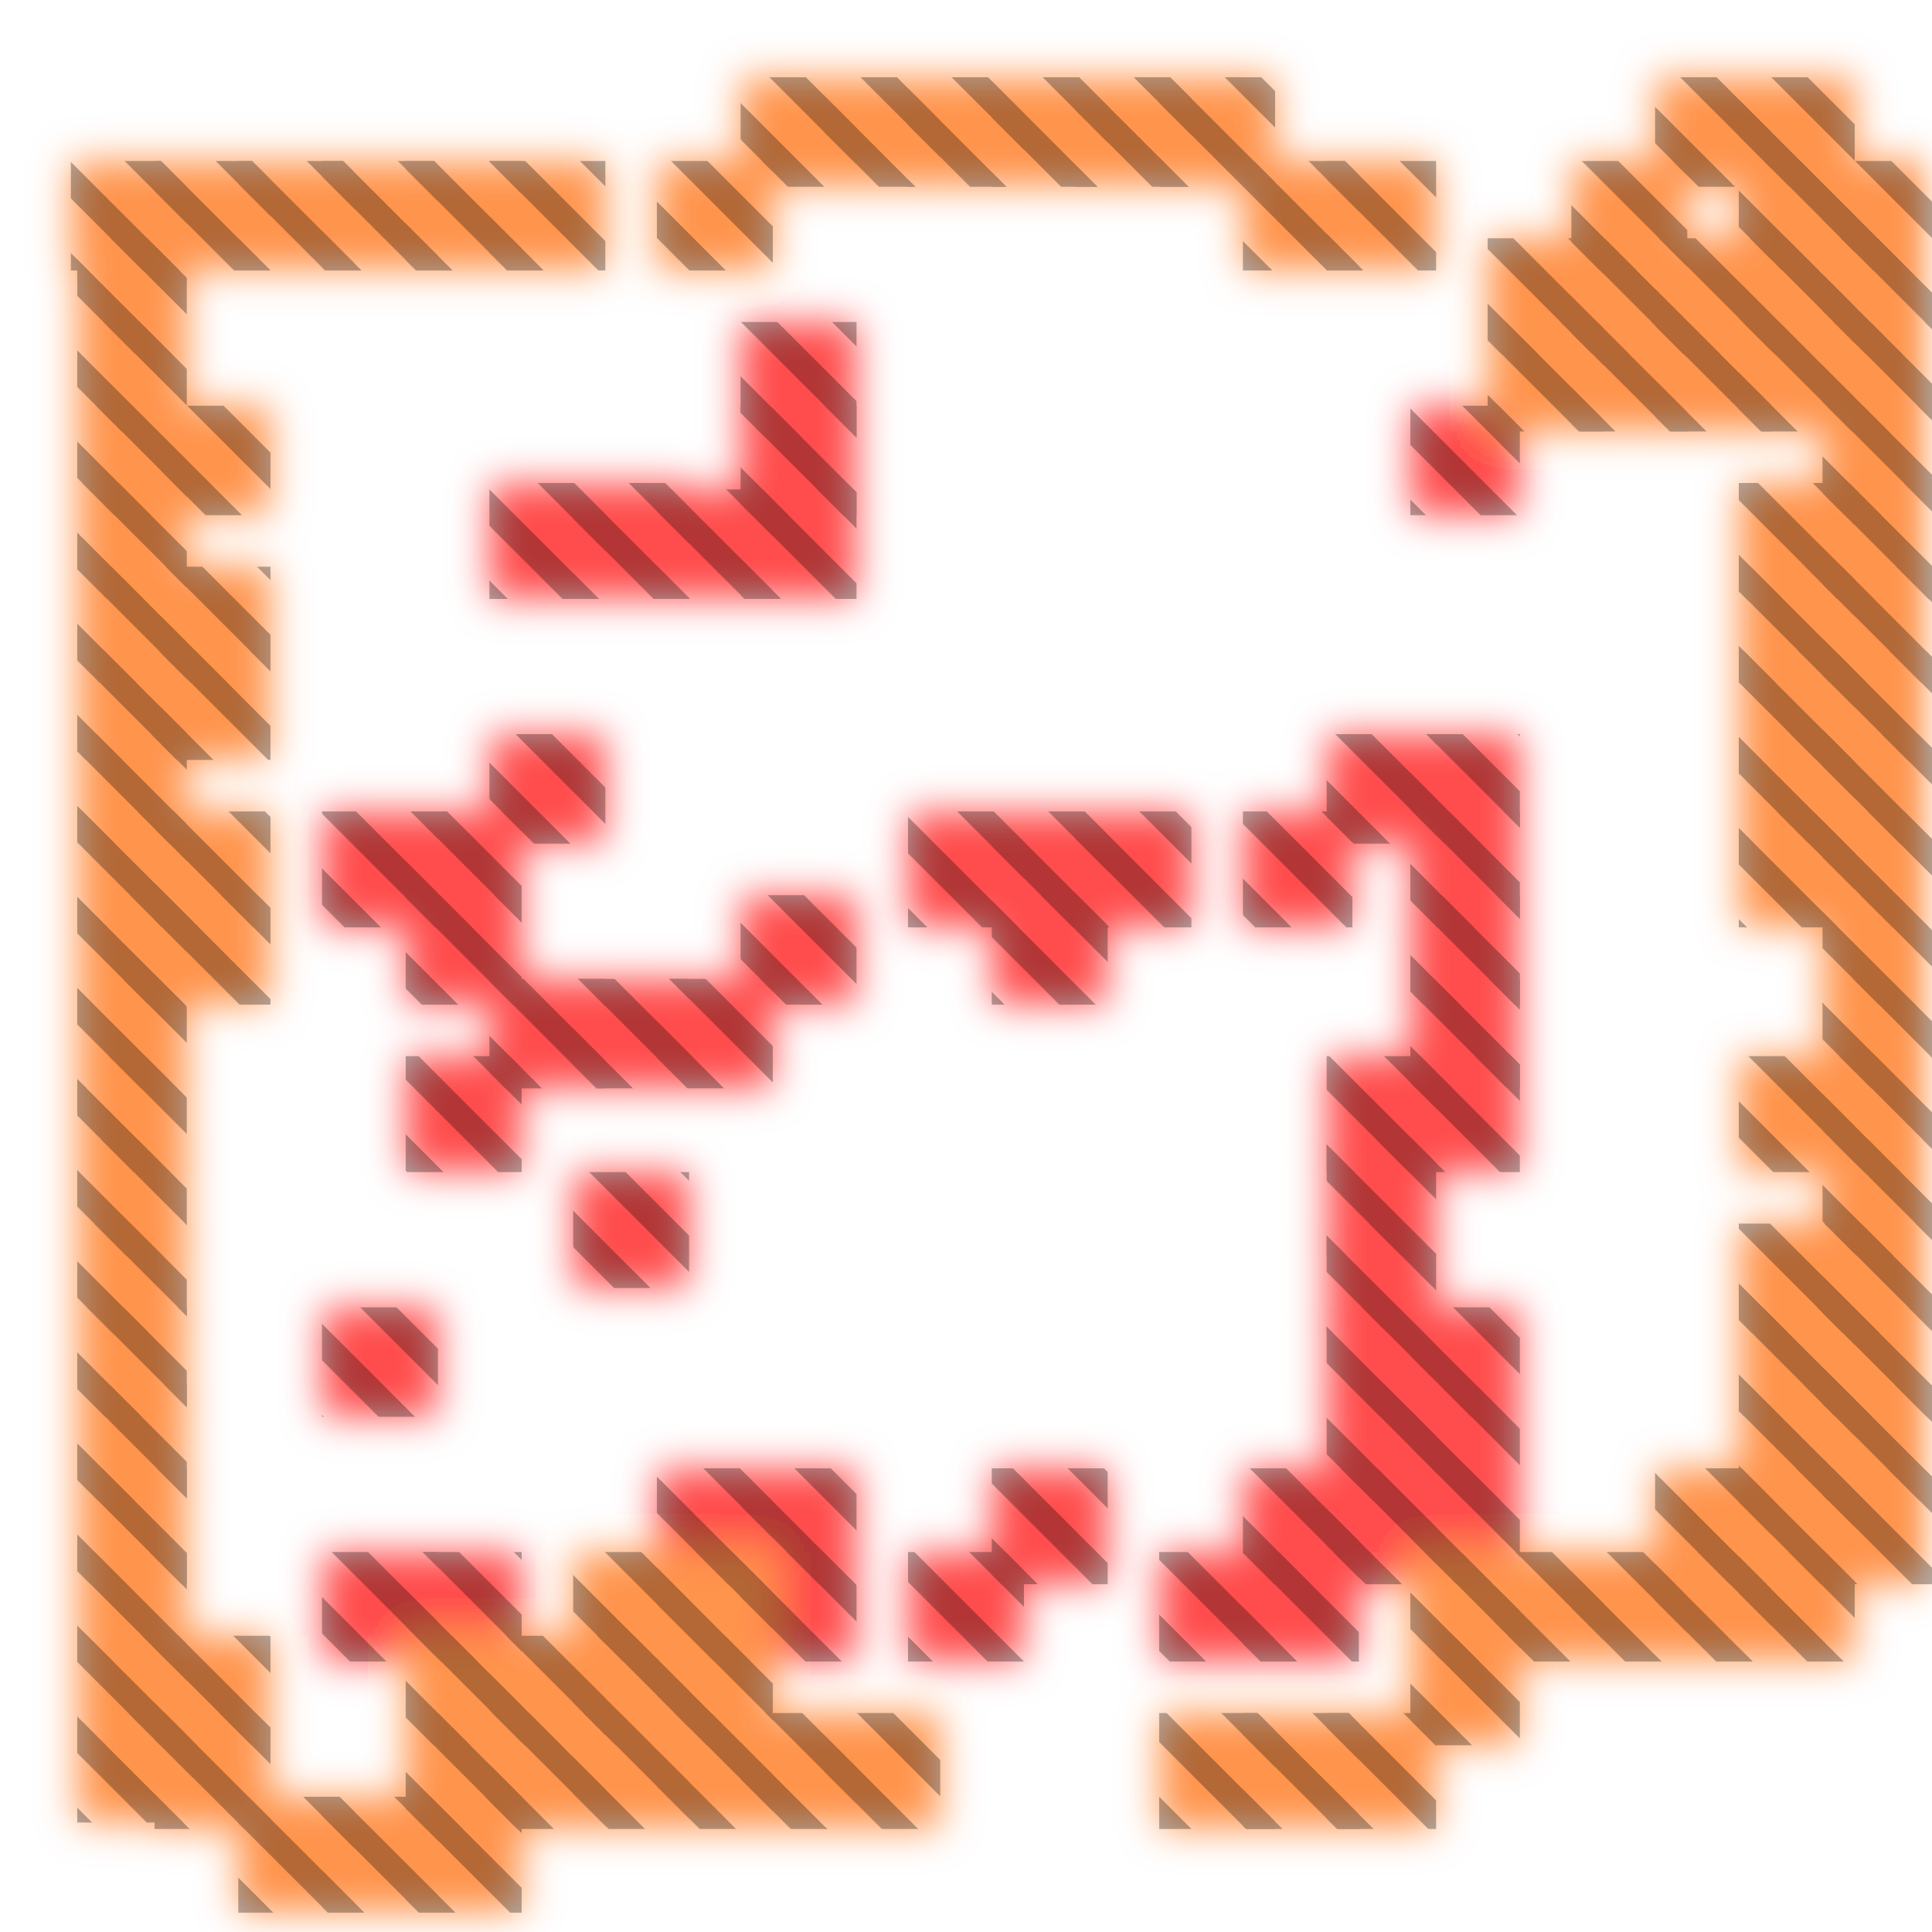
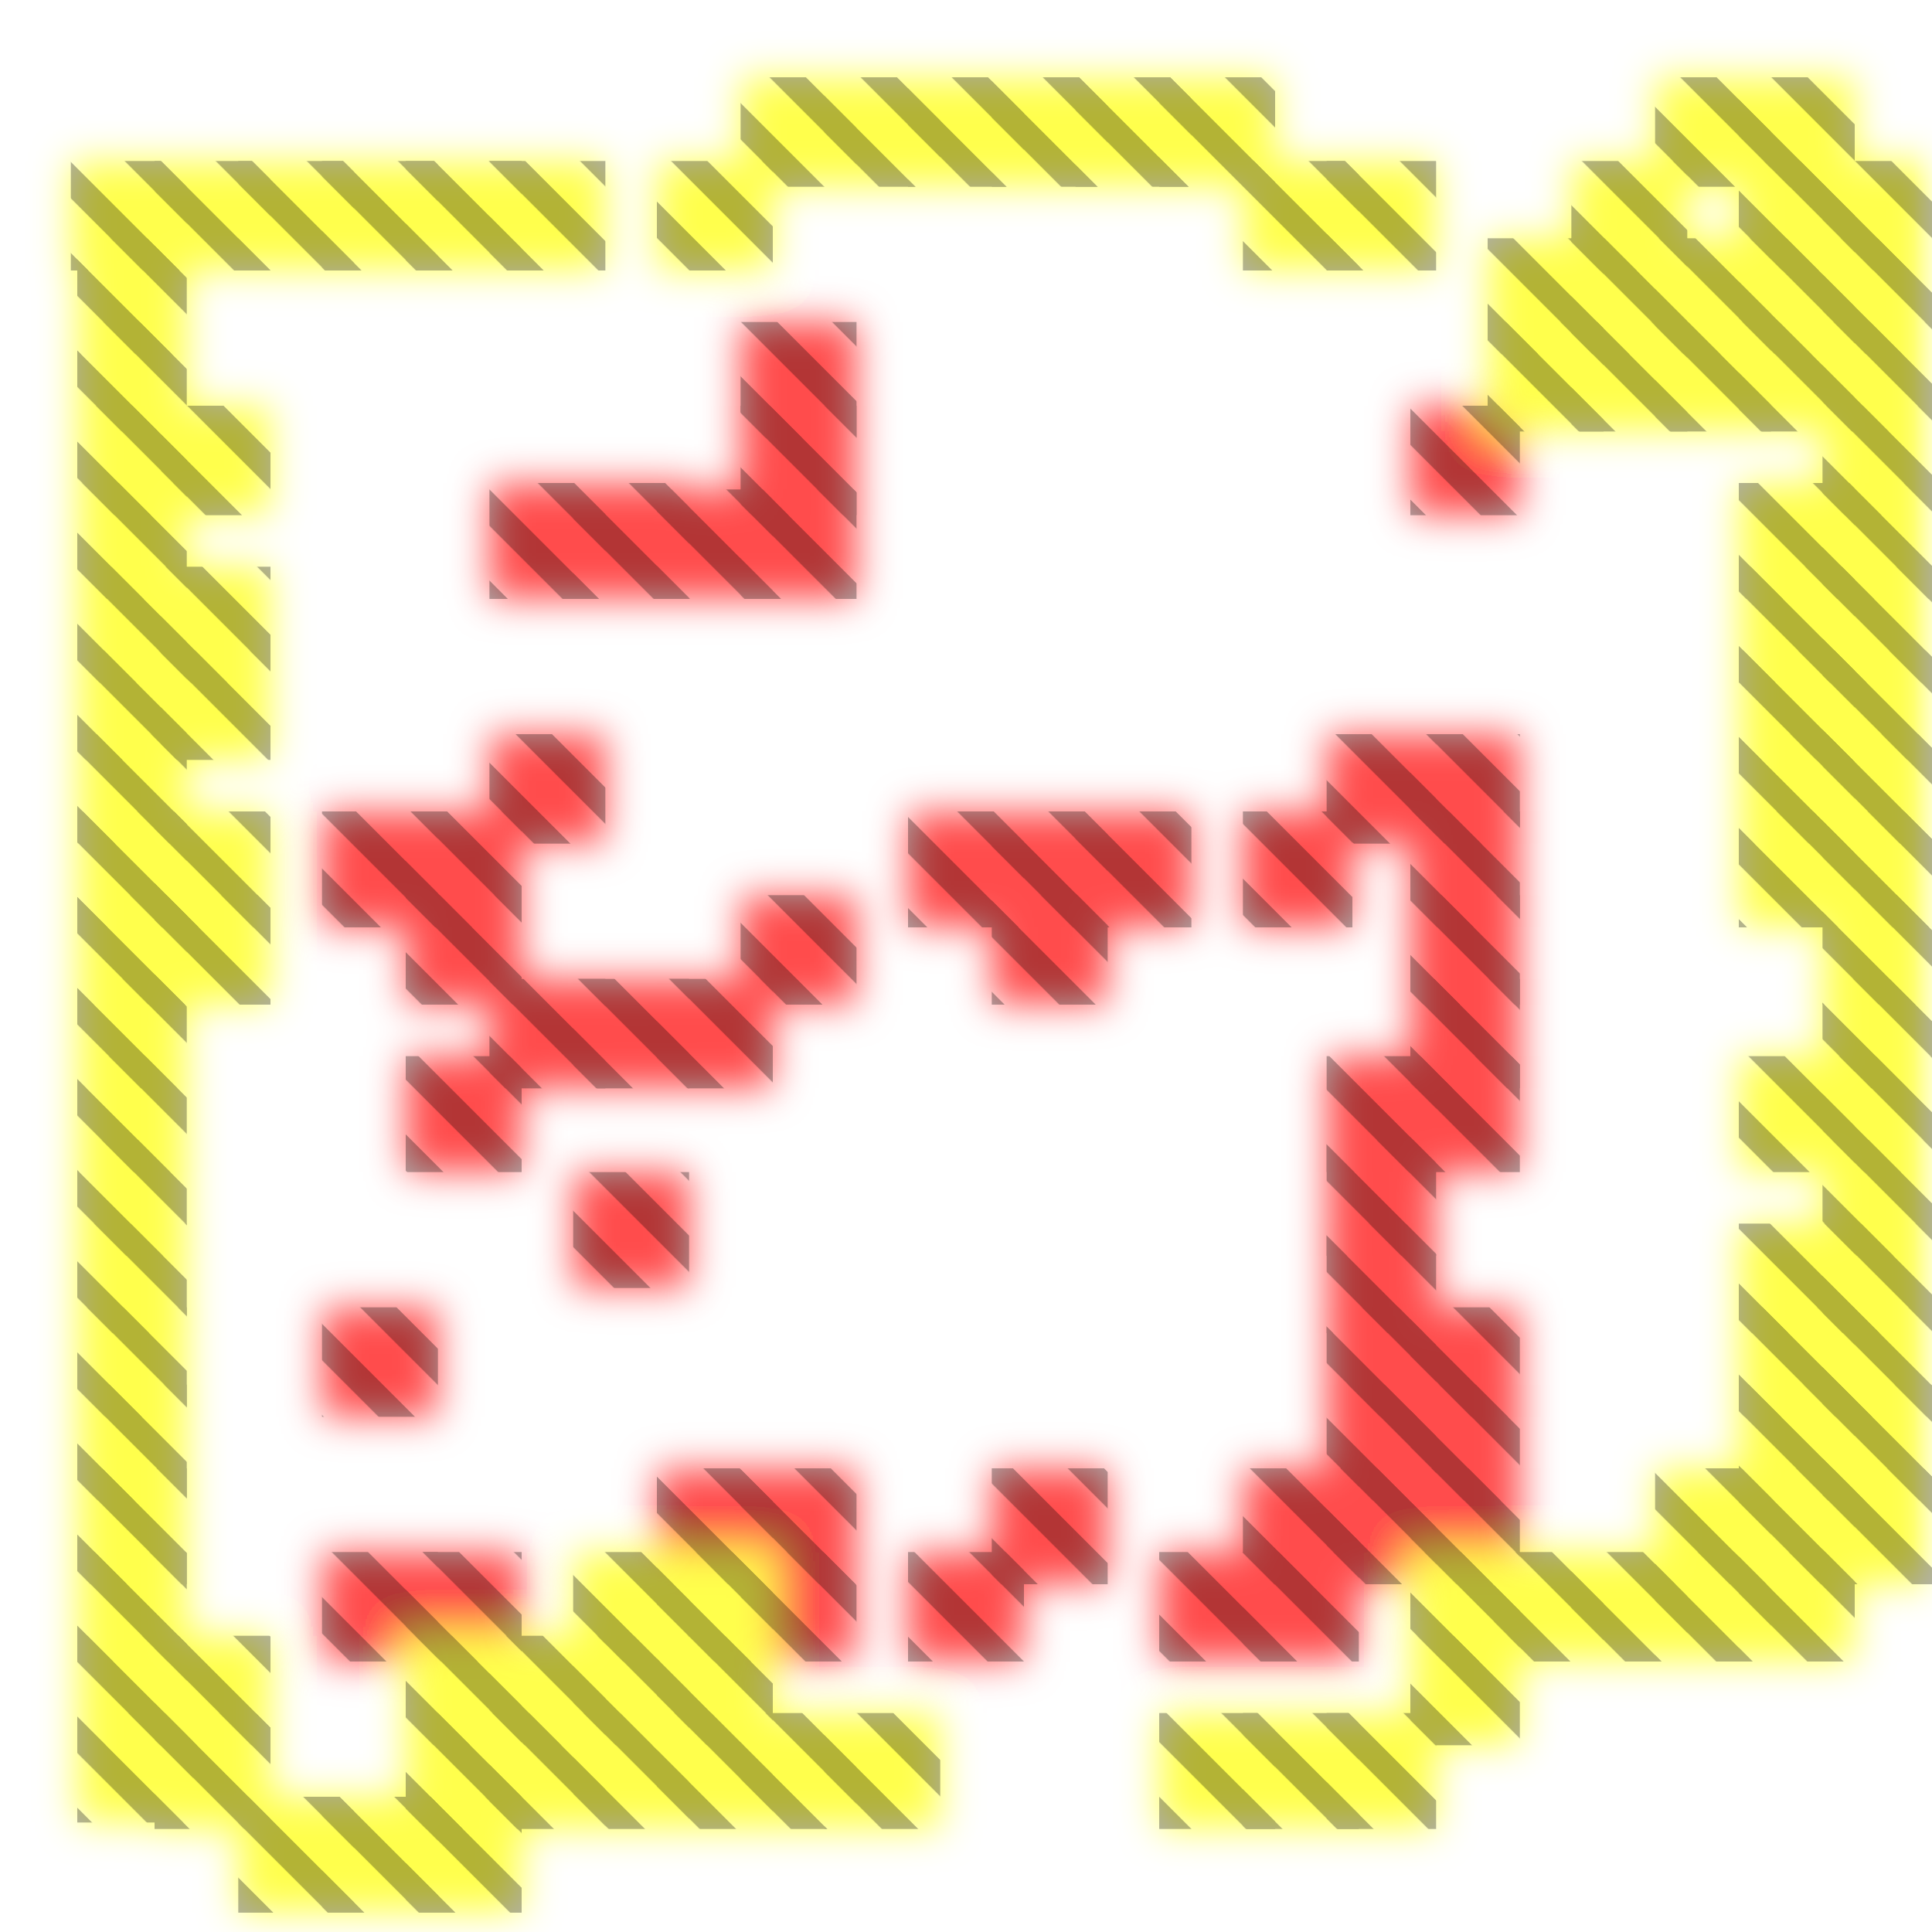
<svg xmlns="http://www.w3.org/2000/svg" width="300" height="300" viewBox="0 0 300 300" class="creatureMap" style="position:absolute;">
  <defs>
    <filter id="blur" x="-30%" y="-30%" width="160%" height="160%">
      <feGaussianBlur stdDeviation="3" />
    </filter>
    <pattern id="pattern-untameable" width="10" height="10" patternTransform="rotate(135)" patternUnits="userSpaceOnUse">
      <rect width="4" height="10" fill="black" />
    </pattern>
    <filter id="groupStroke">
      <feFlood result="outsideColor" flood-color="black" />
      <feMorphology in="SourceAlpha" operator="dilate" radius="2" />
      <feComposite result="strokeoutline1" in="outsideColor" operator="in" />
      <feComposite result="strokeoutline2" in="strokeoutline1" in2="SourceAlpha" operator="out" />
      <feGaussianBlur in="strokeoutline2" result="strokeblur" stdDeviation="1" />
    </filter>
    <style>
            .spawningMap-very-common { fill: #0F0; }
            .spawningMap-common { fill: #B2FF00; }
            .spawningMap-uncommon { fill: #FF0; }
            .spawningMap-very-uncommon { fill: #FC0; }
            .spawningMap-rare { fill: #F60; }
            .spawningMap-very-rare { fill: #F00; }
            .spawning-map-point { stroke:black; stroke-width:1; }
        </style>
  </defs>
  <g filter="url(#blur)" opacity="0.7">
    <g class="spawningMap-very-rare">
      <rect x="206" y="164" width="17" height="18" />
      <rect x="89" y="75" width="18" height="18" />
      <rect x="219" y="164" width="17" height="18" />
      <rect x="219" y="152" width="17" height="17" />
      <rect x="219" y="139" width="17" height="17" />
      <rect x="219" y="126" width="17" height="18" />
      <rect x="219" y="114" width="17" height="17" />
      <rect x="63" y="241" width="18" height="17" />
      <rect x="50" y="241" width="18" height="17" />
      <rect x="206" y="114" width="17" height="17" />
      <rect x="115" y="50" width="18" height="18" />
      <rect x="50" y="203" width="18" height="17" />
      <rect x="115" y="63" width="18" height="17" />
      <rect x="63" y="164" width="18" height="18" />
      <rect x="76" y="152" width="18" height="17" />
      <rect x="89" y="152" width="18" height="17" />
      <rect x="102" y="152" width="18" height="17" />
      <rect x="115" y="139" width="18" height="17" />
      <rect x="141" y="126" width="18" height="18" />
      <rect x="154" y="126" width="18" height="18" />
      <rect x="154" y="139" width="18" height="17" />
      <rect x="167" y="126" width="18" height="18" />
      <rect x="89" y="182" width="18" height="18" />
      <rect x="115" y="76" width="18" height="17" />
      <rect x="219" y="63" width="17" height="17" />
      <rect x="102" y="76" width="18" height="17" />
      <rect x="76" y="75" width="18" height="18" />
      <rect x="76" y="114" width="18" height="17" />
      <rect x="63" y="126" width="18" height="18" />
      <rect x="63" y="139" width="18" height="17" />
      <rect x="193" y="126" width="17" height="18" />
      <rect x="115" y="228" width="18" height="18" />
      <rect x="102" y="228" width="18" height="18" />
      <rect x="115" y="241" width="18" height="17" />
      <rect x="50" y="126" width="18" height="18" />
      <rect x="141" y="241" width="18" height="17" />
      <rect x="154" y="228" width="18" height="18" />
      <rect x="193" y="228" width="18" height="18" />
      <rect x="180" y="241" width="18" height="17" />
      <rect x="193" y="241" width="18" height="17" />
      <rect x="206" y="228" width="17" height="18" />
      <rect x="206" y="215" width="17" height="18" />
      <rect x="219" y="215" width="17" height="18" />
      <rect x="219" y="228" width="17" height="18" />
      <rect x="219" y="203" width="17" height="17" />
      <rect x="206" y="203" width="17" height="17" />
      <rect x="206" y="190" width="17" height="17" />
      <rect x="206" y="177" width="17" height="18" />
    </g>
-     <g class="spawningMap-rare">
+     <g class="spawningMap-uncommon">
      <rect x="128" y="266" width="18" height="18" />
      <rect x="24" y="25" width="18" height="17" />
      <rect x="141" y="12" width="18" height="17" />
      <rect x="232" y="241" width="17" height="17" />
      <rect x="244" y="241" width="18" height="17" />
      <rect x="257" y="241" width="18" height="17" />
      <rect x="257" y="228" width="18" height="18" />
      <rect x="270" y="228" width="18" height="18" />
      <rect x="270" y="241" width="18" height="17" />
      <rect x="283" y="228" width="17" height="18" />
      <rect x="283" y="215" width="17" height="18" />
      <rect x="270" y="215" width="18" height="18" />
      <rect x="154" y="12" width="18" height="17" />
      <rect x="270" y="203" width="18" height="17" />
      <rect x="283" y="203" width="17" height="17" />
      <rect x="283" y="190" width="17" height="17" />
      <rect x="270" y="190" width="18" height="17" />
      <rect x="283" y="177" width="17" height="18" />
      <rect x="167" y="12" width="18" height="17" />
      <rect x="283" y="164" width="17" height="18" />
      <rect x="270" y="164" width="18" height="18" />
      <rect x="283" y="152" width="17" height="17" />
      <rect x="283" y="139" width="17" height="17" />
      <rect x="270" y="126" width="18" height="18" />
      <rect x="180" y="12" width="18" height="17" />
      <rect x="283" y="126" width="17" height="18" />
      <rect x="283" y="114" width="17" height="17" />
      <rect x="270" y="114" width="18" height="17" />
      <rect x="270" y="101" width="18" height="17" />
      <rect x="283" y="101" width="17" height="17" />
      <rect x="283" y="88" width="17" height="18" />
      <rect x="270" y="88" width="18" height="18" />
      <rect x="270" y="75" width="18" height="18" />
      <rect x="283" y="75" width="17" height="18" />
      <rect x="283" y="63" width="17" height="17" />
      <rect x="102" y="254" width="18" height="17" />
      <rect x="102" y="266" width="18" height="18" />
      <rect x="89" y="266" width="18" height="18" />
      <rect x="89" y="254" width="18" height="17" />
      <rect x="89" y="241" width="18" height="17" />
      <rect x="63" y="254" width="18" height="17" />
      <rect x="76" y="254" width="18" height="17" />
      <rect x="76" y="266" width="18" height="18" />
      <rect x="63" y="266" width="18" height="18" />
      <rect x="63" y="279" width="18" height="18" />
      <rect x="50" y="279" width="18" height="18" />
      <rect x="37" y="279" width="18" height="18" />
      <rect x="24" y="254" width="18" height="17" />
      <rect x="193" y="25" width="18" height="17" />
      <rect x="24" y="266" width="18" height="18" />
      <rect x="12" y="254" width="17" height="17" />
      <rect x="12" y="241" width="17" height="17" />
      <rect x="12" y="228" width="17" height="18" />
      <rect x="12" y="215" width="17" height="18" />
      <rect x="12" y="203" width="17" height="17" />
      <rect x="12" y="190" width="17" height="17" />
      <rect x="12" y="177" width="17" height="18" />
      <rect x="206" y="25" width="17" height="17" />
      <rect x="12" y="164" width="17" height="18" />
      <rect x="12" y="152" width="17" height="17" />
      <rect x="12" y="139" width="17" height="17" />
      <rect x="24" y="139" width="18" height="17" />
      <rect x="24" y="126" width="18" height="18" />
      <rect x="12" y="126" width="17" height="18" />
      <rect x="12" y="114" width="17" height="17" />
      <rect x="25" y="101" width="17" height="17" />
      <rect x="12" y="101" width="17" height="17" />
      <rect x="25" y="88" width="17" height="18" />
      <rect x="12" y="88" width="17" height="18" />
      <rect x="12" y="75" width="17" height="18" />
      <rect x="25" y="63" width="17" height="17" />
      <rect x="37" y="25" width="18" height="17" />
      <rect x="12" y="63" width="17" height="17" />
      <rect x="12" y="50" width="17" height="17" />
      <rect x="12" y="37" width="17" height="18" />
      <rect x="231" y="37" width="18" height="18" />
      <rect x="11" y="25" width="18" height="17" />
      <rect x="244" y="37" width="18" height="18" />
      <rect x="244" y="25" width="18" height="17" />
      <rect x="283" y="25" width="17" height="17" />
      <rect x="257" y="12" width="18" height="17" />
      <rect x="270" y="12" width="18" height="17" />
      <rect x="270" y="25" width="18" height="17" />
      <rect x="50" y="25" width="18" height="17" />
      <rect x="283" y="37" width="17" height="18" />
      <rect x="270" y="37" width="18" height="18" />
      <rect x="270" y="50" width="18" height="17" />
      <rect x="283" y="50" width="17" height="17" />
      <rect x="257" y="50" width="18" height="17" />
      <rect x="12" y="266" width="18" height="17" />
      <rect x="244" y="50" width="18" height="17" />
      <rect x="231" y="50" width="18" height="17" />
      <rect x="257" y="37" width="18" height="18" />
      <rect x="63" y="25" width="18" height="17" />
      <rect x="76" y="25" width="18" height="17" />
      <rect x="102" y="241" width="18" height="17" />
      <rect x="115" y="266" width="18" height="18" />
      <rect x="102" y="25" width="18" height="17" />
      <rect x="115" y="12" width="18" height="17" />
      <rect x="128" y="12" width="18" height="17" />
      <rect x="180" y="266" width="18" height="18" />
      <rect x="193" y="266" width="18" height="18" />
      <rect x="206" y="266" width="17" height="18" />
      <rect x="219" y="254" width="17" height="17" />
      <rect x="219" y="241" width="17" height="17" />
    </g>
  </g>
  <g fill="url(#pattern-untameable)" opacity="0.3">
    <rect x="206" y="164" width="17" height="18" />
    <rect x="89" y="75" width="18" height="18" />
    <rect x="219" y="164" width="17" height="18" />
    <rect x="219" y="152" width="17" height="17" />
    <rect x="219" y="139" width="17" height="17" />
    <rect x="219" y="126" width="17" height="18" />
    <rect x="219" y="114" width="17" height="17" />
    <rect x="63" y="241" width="18" height="17" />
    <rect x="50" y="241" width="18" height="17" />
    <rect x="206" y="114" width="17" height="17" />
    <rect x="115" y="50" width="18" height="18" />
    <rect x="50" y="203" width="18" height="17" />
    <rect x="115" y="63" width="18" height="17" />
    <rect x="63" y="164" width="18" height="18" />
    <rect x="76" y="152" width="18" height="17" />
    <rect x="89" y="152" width="18" height="17" />
    <rect x="102" y="152" width="18" height="17" />
    <rect x="115" y="139" width="18" height="17" />
    <rect x="141" y="126" width="18" height="18" />
    <rect x="154" y="126" width="18" height="18" />
    <rect x="154" y="139" width="18" height="17" />
    <rect x="167" y="126" width="18" height="18" />
    <rect x="89" y="182" width="18" height="18" />
    <rect x="115" y="76" width="18" height="17" />
    <rect x="219" y="63" width="17" height="17" />
    <rect x="102" y="76" width="18" height="17" />
    <rect x="76" y="75" width="18" height="18" />
    <rect x="76" y="114" width="18" height="17" />
    <rect x="63" y="126" width="18" height="18" />
    <rect x="63" y="139" width="18" height="17" />
    <rect x="193" y="126" width="17" height="18" />
    <rect x="115" y="228" width="18" height="18" />
    <rect x="102" y="228" width="18" height="18" />
    <rect x="115" y="241" width="18" height="17" />
    <rect x="50" y="126" width="18" height="18" />
    <rect x="141" y="241" width="18" height="17" />
    <rect x="154" y="228" width="18" height="18" />
    <rect x="193" y="228" width="18" height="18" />
    <rect x="180" y="241" width="18" height="17" />
    <rect x="193" y="241" width="18" height="17" />
    <rect x="206" y="228" width="17" height="18" />
    <rect x="206" y="215" width="17" height="18" />
    <rect x="219" y="215" width="17" height="18" />
    <rect x="219" y="228" width="17" height="18" />
    <rect x="219" y="203" width="17" height="17" />
    <rect x="206" y="203" width="17" height="17" />
    <rect x="206" y="190" width="17" height="17" />
    <rect x="206" y="177" width="17" height="18" />
    <rect x="128" y="266" width="18" height="18" />
    <rect x="24" y="25" width="18" height="17" />
    <rect x="141" y="12" width="18" height="17" />
    <rect x="232" y="241" width="17" height="17" />
    <rect x="244" y="241" width="18" height="17" />
    <rect x="257" y="241" width="18" height="17" />
    <rect x="257" y="228" width="18" height="18" />
    <rect x="270" y="228" width="18" height="18" />
    <rect x="270" y="241" width="18" height="17" />
    <rect x="283" y="228" width="17" height="18" />
    <rect x="283" y="215" width="17" height="18" />
    <rect x="270" y="215" width="18" height="18" />
    <rect x="154" y="12" width="18" height="17" />
    <rect x="270" y="203" width="18" height="17" />
    <rect x="283" y="203" width="17" height="17" />
    <rect x="283" y="190" width="17" height="17" />
    <rect x="270" y="190" width="18" height="17" />
    <rect x="283" y="177" width="17" height="18" />
    <rect x="167" y="12" width="18" height="17" />
    <rect x="283" y="164" width="17" height="18" />
    <rect x="270" y="164" width="18" height="18" />
    <rect x="283" y="152" width="17" height="17" />
    <rect x="283" y="139" width="17" height="17" />
    <rect x="270" y="126" width="18" height="18" />
    <rect x="180" y="12" width="18" height="17" />
    <rect x="283" y="126" width="17" height="18" />
    <rect x="283" y="114" width="17" height="17" />
    <rect x="270" y="114" width="18" height="17" />
    <rect x="270" y="101" width="18" height="17" />
    <rect x="283" y="101" width="17" height="17" />
    <rect x="283" y="88" width="17" height="18" />
    <rect x="270" y="88" width="18" height="18" />
    <rect x="270" y="75" width="18" height="18" />
    <rect x="283" y="75" width="17" height="18" />
    <rect x="283" y="63" width="17" height="17" />
    <rect x="102" y="254" width="18" height="17" />
    <rect x="102" y="266" width="18" height="18" />
    <rect x="89" y="266" width="18" height="18" />
    <rect x="89" y="254" width="18" height="17" />
    <rect x="89" y="241" width="18" height="17" />
    <rect x="63" y="254" width="18" height="17" />
    <rect x="76" y="254" width="18" height="17" />
    <rect x="76" y="266" width="18" height="18" />
    <rect x="63" y="266" width="18" height="18" />
    <rect x="63" y="279" width="18" height="18" />
    <rect x="50" y="279" width="18" height="18" />
    <rect x="37" y="279" width="18" height="18" />
    <rect x="24" y="254" width="18" height="17" />
    <rect x="193" y="25" width="18" height="17" />
    <rect x="24" y="266" width="18" height="18" />
    <rect x="12" y="254" width="17" height="17" />
    <rect x="12" y="241" width="17" height="17" />
    <rect x="12" y="228" width="17" height="18" />
    <rect x="12" y="215" width="17" height="18" />
    <rect x="12" y="203" width="17" height="17" />
    <rect x="12" y="190" width="17" height="17" />
    <rect x="12" y="177" width="17" height="18" />
    <rect x="206" y="25" width="17" height="17" />
    <rect x="12" y="164" width="17" height="18" />
    <rect x="12" y="152" width="17" height="17" />
    <rect x="12" y="139" width="17" height="17" />
    <rect x="24" y="139" width="18" height="17" />
    <rect x="24" y="126" width="18" height="18" />
    <rect x="12" y="126" width="17" height="18" />
    <rect x="12" y="114" width="17" height="17" />
    <rect x="25" y="101" width="17" height="17" />
    <rect x="12" y="101" width="17" height="17" />
    <rect x="25" y="88" width="17" height="18" />
    <rect x="12" y="88" width="17" height="18" />
    <rect x="12" y="75" width="17" height="18" />
    <rect x="25" y="63" width="17" height="17" />
    <rect x="37" y="25" width="18" height="17" />
    <rect x="12" y="63" width="17" height="17" />
    <rect x="12" y="50" width="17" height="17" />
    <rect x="12" y="37" width="17" height="18" />
    <rect x="231" y="37" width="18" height="18" />
    <rect x="11" y="25" width="18" height="17" />
    <rect x="244" y="37" width="18" height="18" />
    <rect x="244" y="25" width="18" height="17" />
    <rect x="283" y="25" width="17" height="17" />
    <rect x="257" y="12" width="18" height="17" />
    <rect x="270" y="12" width="18" height="17" />
    <rect x="270" y="25" width="18" height="17" />
    <rect x="50" y="25" width="18" height="17" />
    <rect x="283" y="37" width="17" height="18" />
    <rect x="270" y="37" width="18" height="18" />
    <rect x="270" y="50" width="18" height="17" />
    <rect x="283" y="50" width="17" height="17" />
    <rect x="257" y="50" width="18" height="17" />
    <rect x="12" y="266" width="18" height="17" />
    <rect x="244" y="50" width="18" height="17" />
    <rect x="231" y="50" width="18" height="17" />
    <rect x="257" y="37" width="18" height="18" />
    <rect x="63" y="25" width="18" height="17" />
    <rect x="76" y="25" width="18" height="17" />
    <rect x="102" y="241" width="18" height="17" />
    <rect x="115" y="266" width="18" height="18" />
    <rect x="102" y="25" width="18" height="17" />
    <rect x="115" y="12" width="18" height="17" />
    <rect x="128" y="12" width="18" height="17" />
    <rect x="180" y="266" width="18" height="18" />
    <rect x="193" y="266" width="18" height="18" />
    <rect x="206" y="266" width="17" height="18" />
    <rect x="219" y="254" width="17" height="17" />
    <rect x="219" y="241" width="17" height="17" />
  </g>
</svg>
